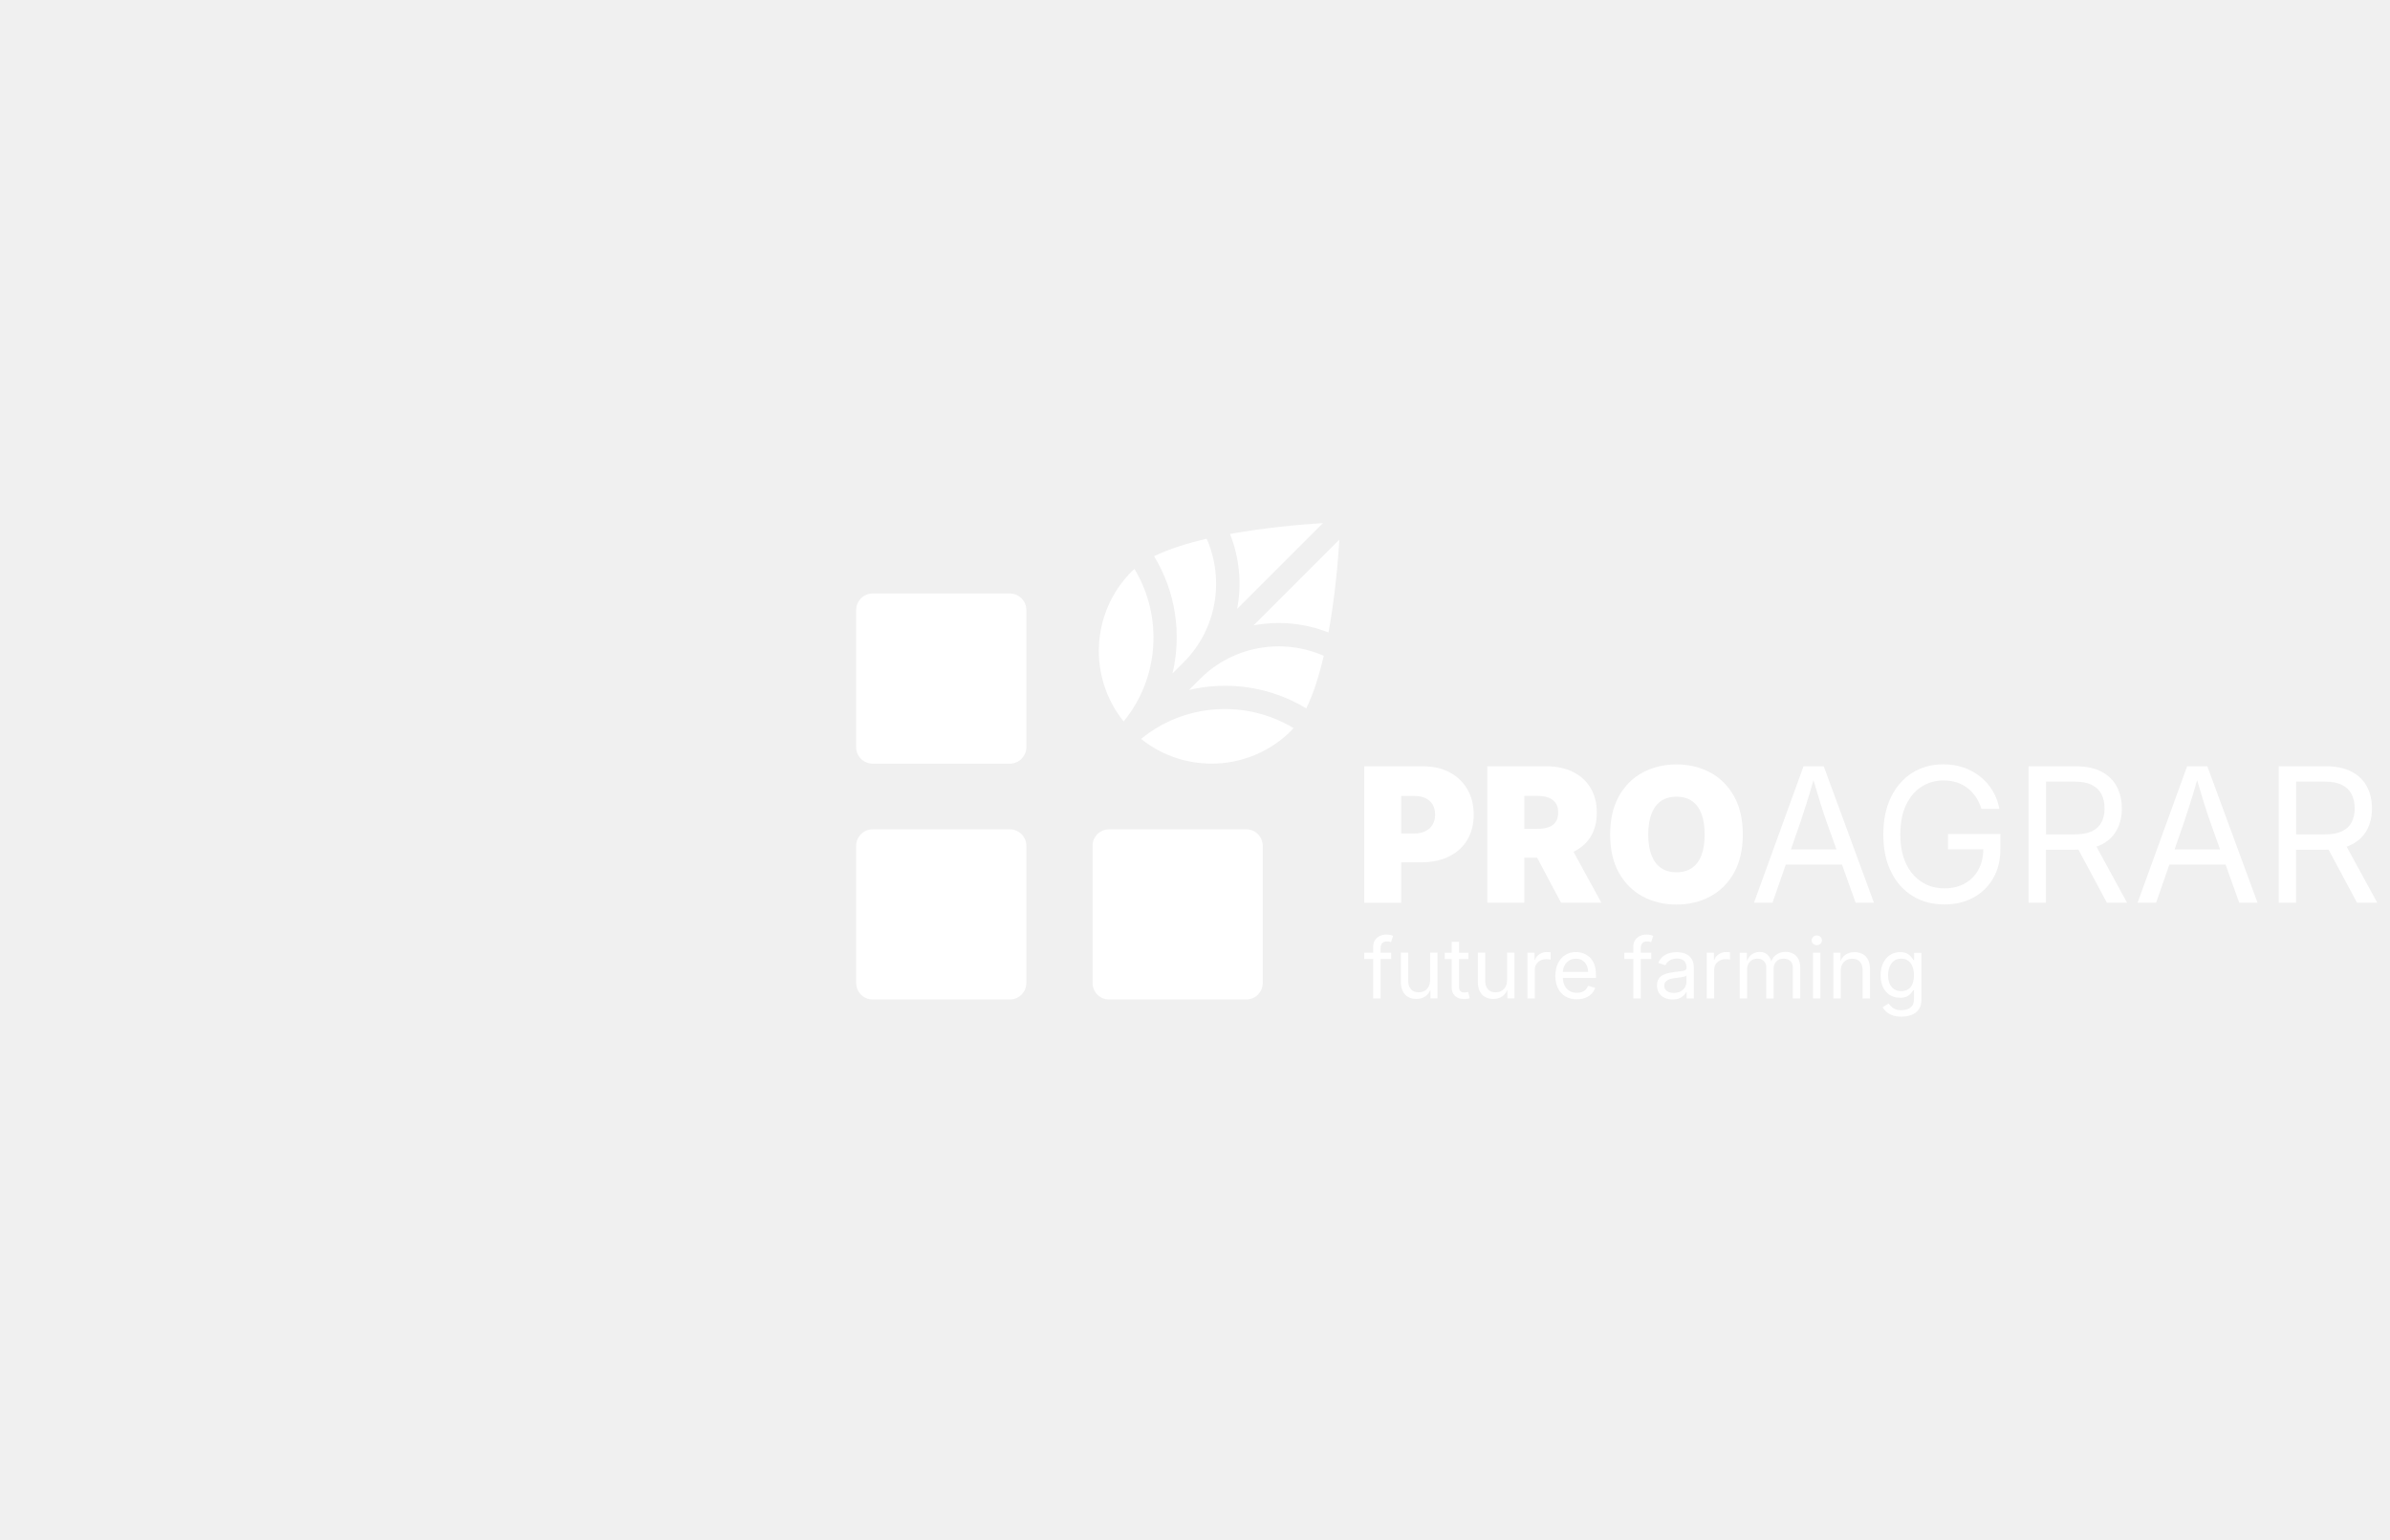
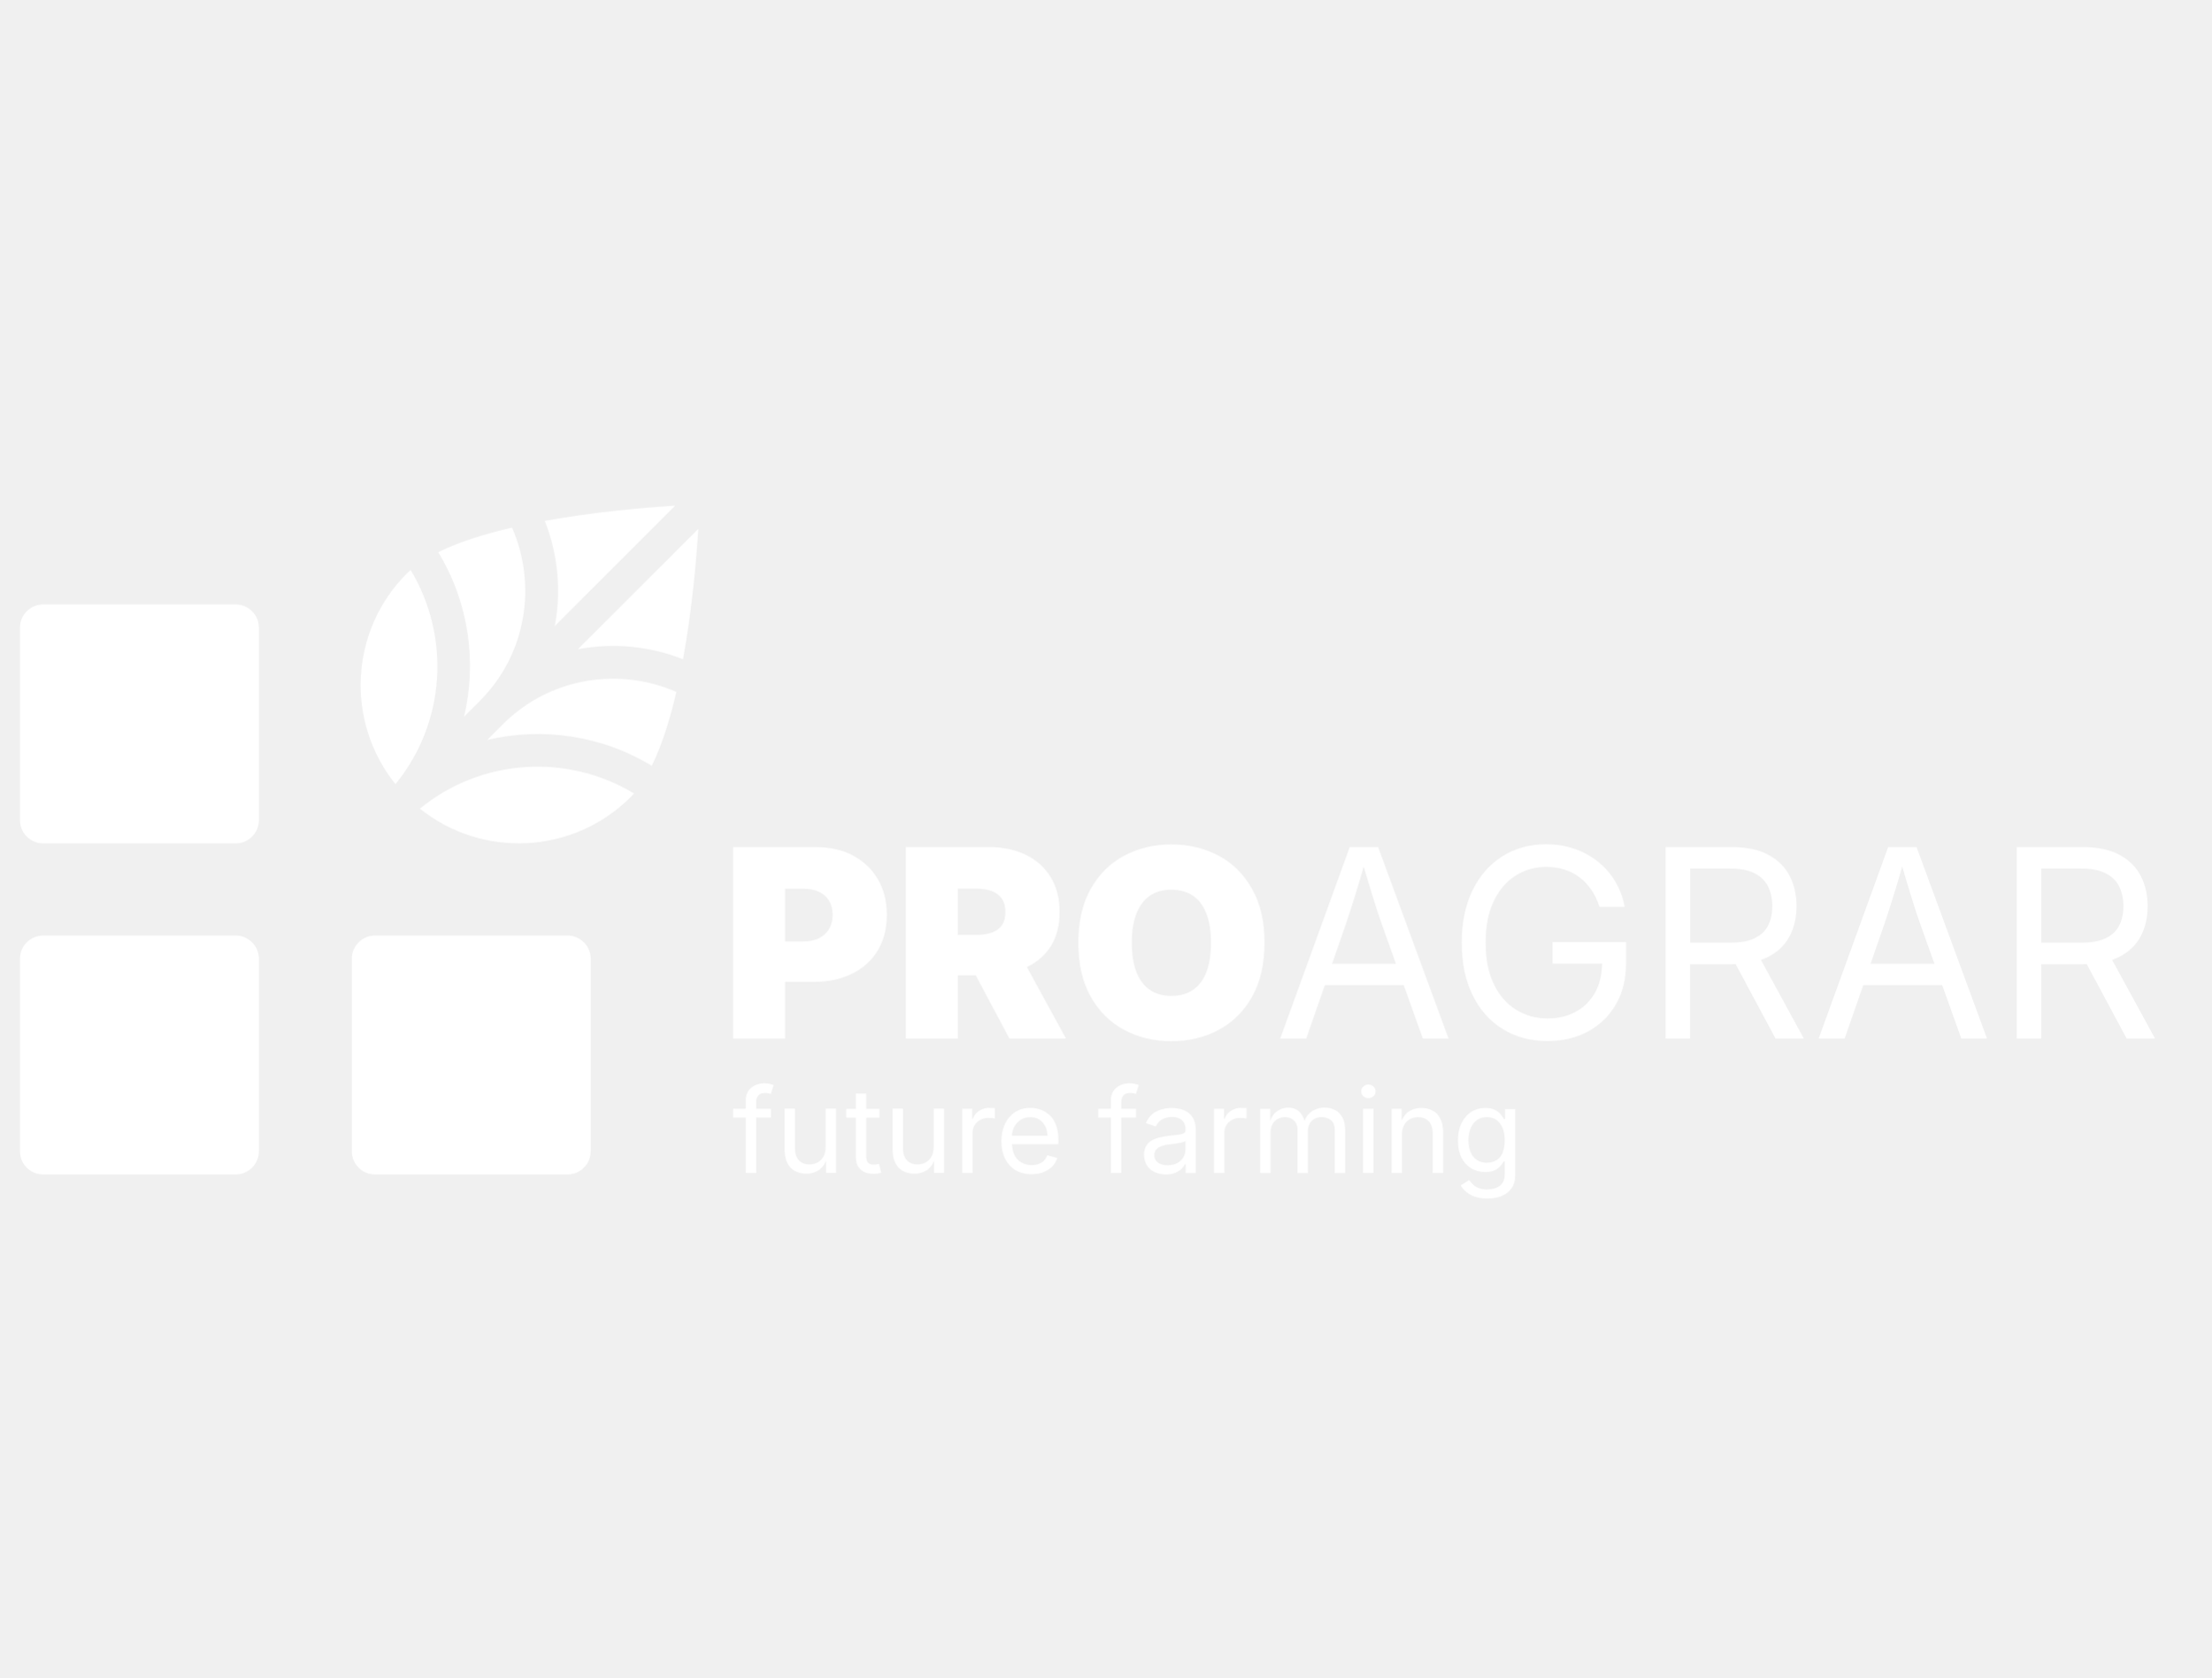
- <svg xmlns="http://www.w3.org/2000/svg" id="Layer_1" version="1.1" viewBox="0 0 440 283.46">
+ <svg xmlns="http://www.w3.org/2000/svg" id="Layer_1" version="1.1" viewBox="155 30 290 220">
  <defs>
    <style>
      .st0 {
        fill: #fff;
      }
    </style>
  </defs>
  <g>
    <g>
      <g>
        <path class="st0" d="M208.85,104.76c-.16.14-.33.28-.48.43-7.56,7.56-8.06,19.49-1.51,27.64,6.6-8.05,7.25-19.35,2-28.07Z" />
        <path class="st0" d="M220.95,124.98l-2.05,2.05c7.25-1.71,15.04-.58,21.58,3.39,1.34-2.71,2.39-6.1,3.22-9.68-7.51-3.3-16.61-1.9-22.75,4.24Z" />
        <path class="st0" d="M215.86,123.99l2.05-2.05c6.14-6.14,7.54-15.24,4.24-22.75-3.58.83-6.97,1.89-9.68,3.22,3.98,6.53,5.11,14.32,3.39,21.58Z" />
        <path class="st0" d="M227.76,112.1l15.79-15.79c-3.8.24-10.45.79-17.1,2,1.74,4.4,2.18,9.19,1.31,13.79Z" />
        <path class="st0" d="M210.07,136.04c8.14,6.54,20.08,6.04,27.64-1.51.15-.15.29-.32.43-.48-8.72-5.26-20.02-4.61-28.07,2Z" />
        <path class="st0" d="M244.58,116.45c1.21-6.65,1.77-13.31,2-17.1l-15.79,15.79c4.6-.87,9.39-.43,13.79,1.31Z" />
      </g>
      <rect class="st0" x="157.62" y="152.69" width="31.33" height="31.33" rx="3.04" ry="3.04" />
      <rect class="st0" x="157.62" y="109.27" width="31.33" height="31.33" rx="3.04" ry="3.04" />
      <rect class="st0" x="201.14" y="152.69" width="31.33" height="31.33" rx="3.04" ry="3.04" />
    </g>
    <g>
      <g>
        <path class="st0" d="M266.87,142.19c-1.4-.74-3.03-1.1-4.9-1.1h-10.82v25.12h6.81v-7.45h3.78c1.91,0,3.59-.36,5.02-1.07,1.44-.71,2.56-1.73,3.35-3.03s1.2-2.86,1.2-4.66-.39-3.35-1.17-4.69c-.78-1.34-1.87-2.37-3.27-3.11ZM263.74,151.82c-.3.52-.74.92-1.32,1.21-.57.29-1.26.43-2.07.43h-2.39v-6.91h2.39c.81,0,1.5.13,2.07.4.57.27,1.01.66,1.32,1.17.3.51.46,1.13.46,1.86s-.15,1.32-.46,1.84Z" />
        <path class="st0" d="M292.77,154.16c.8-1.24,1.2-2.75,1.2-4.55s-.39-3.3-1.17-4.58c-.78-1.28-1.87-2.25-3.27-2.93-1.4-.68-3.03-1.02-4.9-1.02h-10.82v25.12h6.81v-8.29h2.36l4.41,8.29h7.42l-5.13-9.38c1.3-.63,2.34-1.5,3.09-2.66ZM280.62,146.54h2.39c.81,0,1.5.11,2.07.32.57.21,1.01.55,1.32.99s.46,1.03.46,1.75-.15,1.3-.46,1.74c-.3.44-.74.76-1.32.96-.57.2-1.26.3-2.07.3h-2.39v-6.07Z" />
        <path class="st0" d="M314.83,142.22c-1.84-.98-3.91-1.48-6.19-1.48s-4.35.49-6.2,1.48c-1.85.98-3.31,2.44-4.39,4.36s-1.62,4.28-1.62,7.08.54,5.12,1.62,7.04,2.54,3.37,4.39,4.36c1.85.99,3.91,1.48,6.2,1.48s4.34-.49,6.19-1.48c1.84-.98,3.31-2.43,4.39-4.35,1.08-1.92,1.63-4.27,1.63-7.06s-.54-5.16-1.63-7.08c-1.09-1.92-2.55-3.37-4.39-4.36ZM313.24,157.45c-.39,1.03-.98,1.82-1.75,2.35-.77.53-1.72.8-2.86.8s-2.07-.27-2.84-.8c-.77-.53-1.35-1.32-1.75-2.35-.4-1.03-.6-2.3-.6-3.79s.2-2.78.6-3.82.98-1.83,1.75-2.36c.77-.53,1.72-.8,2.84-.8s2.09.27,2.86.8c.77.53,1.35,1.32,1.75,2.36.39,1.04.59,2.31.59,3.82s-.2,2.76-.59,3.79Z" />
        <path class="st0" d="M332.03,141.08l-9.12,25.12h3.41l2.44-7.01h10.35l2.51,7.01h3.37l-9.24-25.12h-3.71ZM338.09,156.39h-8.38l1.77-5.09c.29-.85.66-1.98,1.1-3.38.37-1.16.8-2.6,1.28-4.28.49,1.66.91,3.07,1.27,4.21.43,1.38.81,2.53,1.14,3.45l1.82,5.09Z" />
        <path class="st0" d="M358.63,156.37h6.5c-.02,1.43-.32,2.67-.89,3.73-.6,1.11-1.44,1.96-2.52,2.56-1.08.6-2.33.9-3.74.9-1.54,0-2.92-.38-4.15-1.15s-2.2-1.88-2.91-3.36-1.07-3.28-1.07-5.41.35-3.98,1.06-5.45c.71-1.48,1.66-2.6,2.87-3.36,1.2-.76,2.54-1.14,4.01-1.14.89,0,1.7.12,2.44.36.74.24,1.41.59,2,1.05s1.1,1.01,1.53,1.65c.43.64.77,1.37,1.03,2.18h3.3c-.22-1.21-.64-2.32-1.24-3.33-.6-1.01-1.36-1.87-2.27-2.6-.91-.73-1.94-1.29-3.09-1.69-1.15-.39-2.39-.59-3.72-.59-2.15,0-4.05.52-5.72,1.57-1.66,1.05-2.97,2.53-3.91,4.46s-1.42,4.22-1.42,6.89.47,4.93,1.42,6.85c.94,1.93,2.26,3.41,3.95,4.46,1.69,1.05,3.65,1.57,5.88,1.57,2,0,3.77-.42,5.32-1.26,1.55-.84,2.76-2.02,3.65-3.55.89-1.53,1.33-3.33,1.33-5.41v-2.75h-9.64v2.8Z" />
        <path class="st0" d="M386.9,155.49c1.26-.65,2.19-1.54,2.81-2.69.61-1.15.92-2.47.92-3.96s-.31-2.83-.92-4c-.61-1.17-1.55-2.09-2.82-2.76-1.26-.67-2.87-1-4.83-1h-8.6v25.12h3.2v-9.75h5.41c.2,0,.38-.02.57-.02l5.24,9.77h3.71l-5.63-10.32c.33-.11.64-.24.93-.39ZM376.67,143.9h5.23c1.34,0,2.41.21,3.22.62.81.41,1.4.98,1.77,1.72.37.74.56,1.6.56,2.61s-.19,1.82-.56,2.54-.96,1.26-1.76,1.65-1.87.58-3.2.58h-5.26v-9.71Z" />
        <path class="st0" d="M402.65,141.08l-9.12,25.12h3.41l2.44-7.01h10.35l2.51,7.01h3.37l-9.24-25.12h-3.71ZM408.72,156.39h-8.38l1.77-5.09c.29-.85.66-1.98,1.1-3.38.37-1.16.8-2.6,1.28-4.28.49,1.66.91,3.07,1.27,4.22.43,1.38.81,2.53,1.14,3.45l1.82,5.09Z" />
        <path class="st0" d="M437.65,166.2l-5.63-10.32c.33-.11.64-.24.93-.39,1.26-.65,2.19-1.54,2.81-2.69.61-1.15.92-2.47.92-3.96s-.31-2.83-.92-4c-.61-1.17-1.55-2.09-2.82-2.76-1.26-.67-2.87-1-4.83-1h-8.6v25.12h3.2v-9.75h5.41c.2,0,.38-.02.57-.02l5.24,9.77h3.71ZM422.72,143.9h5.23c1.34,0,2.41.21,3.22.62.81.41,1.4.98,1.77,1.72.37.74.56,1.6.56,2.61s-.19,1.82-.56,2.54-.96,1.26-1.76,1.65-1.87.58-3.2.58h-5.26v-9.71Z" />
      </g>
      <g>
        <path class="st0" d="M254.45,173.65c.19-.21.49-.32.91-.32.19,0,.34.02.46.05s.2.06.27.08l.38-1.16c-.1-.05-.26-.09-.47-.15s-.48-.08-.8-.08c-.41,0-.79.08-1.16.25-.37.17-.66.41-.89.74-.23.33-.34.73-.34,1.22v1.12h-1.66v1.16h1.66v7.26h1.36v-7.26h1.94v-1.16h-1.94v-.82c0-.41.1-.72.29-.93Z" />
        <path class="st0" d="M263.28,180.45c0,.48-.09.89-.28,1.22-.19.34-.44.6-.76.77-.32.18-.68.26-1.08.26-.59,0-1.05-.18-1.39-.55-.34-.37-.51-.87-.51-1.52v-5.24h-1.36v5.35c0,.71.12,1.3.36,1.77.24.47.57.83,1,1.06.43.23.93.35,1.5.35.62,0,1.17-.16,1.65-.48.38-.25.69-.66.93-1.21v1.58h1.31v-8.42h-1.36v5.05Z" />
        <path class="st0" d="M269.93,182.7c-.13.02-.24.03-.33.03-.36,0-.61-.09-.76-.26-.15-.17-.23-.45-.23-.82v-5.08h1.73v-1.16h-1.73v-2h-1.36v2h-1.27v1.16h1.27v5.18c0,.69.2,1.22.61,1.61.41.38.97.58,1.7.58.18,0,.35-.01.53-.04.18-.03.34-.06.48-.11l-.28-1.15c-.11.02-.23.04-.37.06Z" />
        <path class="st0" d="M277.45,180.45c0,.48-.09.89-.28,1.22-.19.34-.44.6-.76.77-.32.18-.68.26-1.08.26-.59,0-1.05-.18-1.39-.55-.34-.37-.51-.87-.51-1.52v-5.24h-1.36v5.35c0,.71.12,1.3.36,1.77.24.47.57.83,1,1.06.43.23.93.35,1.5.35.62,0,1.17-.16,1.65-.48.38-.25.69-.66.93-1.21v1.58h1.31v-8.42h-1.36v5.05Z" />
        <path class="st0" d="M284.78,175.28c-.5,0-.95.13-1.35.39s-.68.6-.83,1.03h-.09v-1.3h-1.31v8.42h1.36v-5.27c0-.38.09-.72.27-1.01s.43-.52.75-.69.68-.25,1.08-.25c.18,0,.35.01.51.03s.26.04.3.05v-1.36c-.08,0-.19-.01-.33-.02s-.26,0-.36,0Z" />
        <path class="st0" d="M292.63,176.23c-.35-.33-.75-.57-1.18-.72-.43-.15-.88-.22-1.32-.22-.76,0-1.43.19-2,.56-.57.37-1.01.89-1.32,1.54-.31.66-.47,1.42-.47,2.28s.16,1.62.48,2.27c.32.65.77,1.15,1.36,1.51.59.36,1.29.54,2.11.54.58,0,1.1-.09,1.56-.27s.84-.43,1.16-.75c.31-.32.53-.69.66-1.11l-1.31-.36c-.11.29-.26.53-.45.72s-.43.34-.7.43c-.27.1-.57.14-.9.14-.51,0-.96-.11-1.35-.34s-.69-.55-.91-.99c-.19-.39-.3-.86-.32-1.41h6.08v-.57c0-.78-.11-1.44-.32-1.97-.21-.54-.49-.97-.85-1.3ZM288.83,176.88c.36-.25.8-.37,1.3-.37s.93.12,1.27.37c.34.24.6.58.77,1.01.13.31.19.67.22,1.05h-4.67c.02-.38.1-.74.26-1.08.19-.4.47-.72.83-.97Z" />
        <path class="st0" d="M302.34,173.65c.19-.21.49-.32.91-.32.19,0,.34.02.46.05s.2.06.27.08l.38-1.16c-.1-.05-.26-.09-.47-.15s-.48-.08-.8-.08c-.41,0-.79.08-1.16.25-.37.17-.66.41-.89.74-.23.33-.34.73-.34,1.22v1.12h-1.66v1.16h1.66v7.26h1.36v-7.26h1.94v-1.16h-1.94v-.82c0-.41.1-.72.29-.93Z" />
        <path class="st0" d="M310.68,175.8c-.33-.2-.68-.34-1.04-.4s-.68-.1-.96-.1c-.43,0-.87.06-1.31.18-.44.12-.85.33-1.21.61-.37.29-.66.69-.87,1.2l1.3.43c.09-.2.22-.39.4-.58.18-.19.41-.35.7-.47s.63-.19,1.03-.19.72.07.98.2.46.32.59.56c.13.24.2.54.2.89v.05c0,.21-.08.35-.23.44-.15.09-.39.15-.7.18s-.73.09-1.23.15c-.39.05-.78.12-1.17.2-.39.09-.74.21-1.06.39-.32.17-.57.41-.76.71-.19.3-.29.69-.29,1.18,0,.55.13,1.02.38,1.41.26.39.6.68,1.04.88s.92.3,1.45.3c.48,0,.88-.07,1.22-.21s.61-.32.82-.52c.21-.21.36-.41.46-.61h.09v1.15h1.33v-5.55c0-.66-.11-1.18-.33-1.58s-.49-.69-.83-.89ZM310.48,180.78c0,.34-.09.67-.27.98-.18.31-.44.57-.79.76s-.77.29-1.27.29c-.34,0-.64-.05-.9-.15-.26-.1-.47-.25-.62-.44s-.23-.44-.23-.73c0-.32.09-.58.26-.76s.4-.33.68-.43.59-.17.92-.21c.13-.02.31-.04.53-.06.22-.03.45-.06.69-.1s.45-.09.64-.14.31-.11.36-.18v1.17Z" />
        <path class="st0" d="M317.8,175.28c-.5,0-.95.13-1.35.39s-.68.6-.83,1.03h-.09v-1.3h-1.31v8.42h1.36v-5.27c0-.38.09-.72.27-1.01s.43-.52.75-.69.68-.25,1.08-.25c.18,0,.35.01.51.03s.26.04.3.05v-1.36c-.08,0-.19-.01-.33-.02s-.26,0-.36,0Z" />
        <path class="st0" d="M330.08,175.57c-.4-.21-.85-.32-1.33-.32-.45,0-.86.08-1.24.25s-.7.4-.97.71c-.2.23-.34.5-.44.8-.13-.48-.35-.87-.66-1.19-.38-.38-.88-.56-1.49-.56-.36,0-.71.08-1.04.23s-.63.38-.87.67c-.19.23-.33.52-.44.84v-1.59h-1.32v8.42h1.36v-5.3c0-.45.09-.82.26-1.12.18-.3.41-.53.7-.68s.6-.23.92-.23c.48,0,.87.14,1.18.43s.47.66.47,1.13v5.78h1.36v-5.5c0-.36.07-.67.22-.95.15-.28.36-.49.63-.65s.6-.24.98-.24c.45,0,.85.13,1.19.39s.51.7.51,1.3v5.64h1.36v-5.68c0-.65-.12-1.19-.36-1.62s-.56-.75-.96-.96Z" />
        <path class="st0" d="M334.47,172.23c-.26,0-.48.09-.66.26-.19.17-.28.39-.28.64s.09.46.28.63c.19.18.41.26.66.26s.48-.09.67-.26c.19-.18.28-.39.28-.63s-.09-.46-.28-.64c-.19-.17-.41-.26-.67-.26Z" />
        <rect class="st0" x="333.78" y="175.4" width="1.36" height="8.42" />
        <path class="st0" d="M342.9,175.65c-.43-.23-.92-.35-1.49-.35-.64,0-1.19.16-1.67.49-.37.25-.67.65-.91,1.18v-1.57h-1.31v8.42h1.36v-5.05c0-.48.09-.89.28-1.23.19-.34.44-.59.76-.77s.68-.26,1.09-.26c.59,0,1.05.18,1.39.55.34.37.51.87.51,1.52v5.24h1.36v-5.35c0-.71-.12-1.3-.36-1.77-.24-.47-.57-.82-1-1.05Z" />
        <path class="st0" d="M352.4,175.4v1.35h-.13c-.1-.15-.23-.34-.41-.57-.18-.23-.43-.44-.75-.61-.32-.18-.76-.27-1.3-.27-.7,0-1.32.18-1.86.53-.54.35-.96.85-1.27,1.49-.31.64-.46,1.4-.46,2.26s.16,1.63.47,2.24c.31.61.74,1.08,1.27,1.4.54.32,1.14.48,1.82.48.54,0,.98-.08,1.3-.25.32-.17.57-.36.75-.58.17-.22.31-.41.4-.57h.13v1.69c0,.69-.22,1.2-.65,1.52-.43.32-.99.48-1.66.48-.49,0-.89-.07-1.19-.21s-.55-.31-.72-.5c-.18-.2-.33-.37-.45-.53l-1.1.71c.18.31.41.59.72.85s.68.47,1.13.63c.45.16.99.24,1.62.24.68,0,1.3-.11,1.86-.32.55-.22,1-.55,1.32-1.01.33-.46.49-1.05.49-1.77v-8.64h-1.32ZM352.11,181.12c-.18.44-.45.78-.8,1.01-.35.23-.78.35-1.3.35s-.97-.12-1.33-.37c-.36-.25-.63-.59-.81-1.04-.18-.44-.27-.95-.27-1.53s.09-1.07.27-1.53c.18-.46.45-.82.8-1.1.36-.27.8-.41,1.33-.41s.95.13,1.3.39c.35.26.62.62.79,1.07.18.45.27.98.27,1.58s-.09,1.14-.27,1.58Z" />
      </g>
    </g>
  </g>
</svg>
